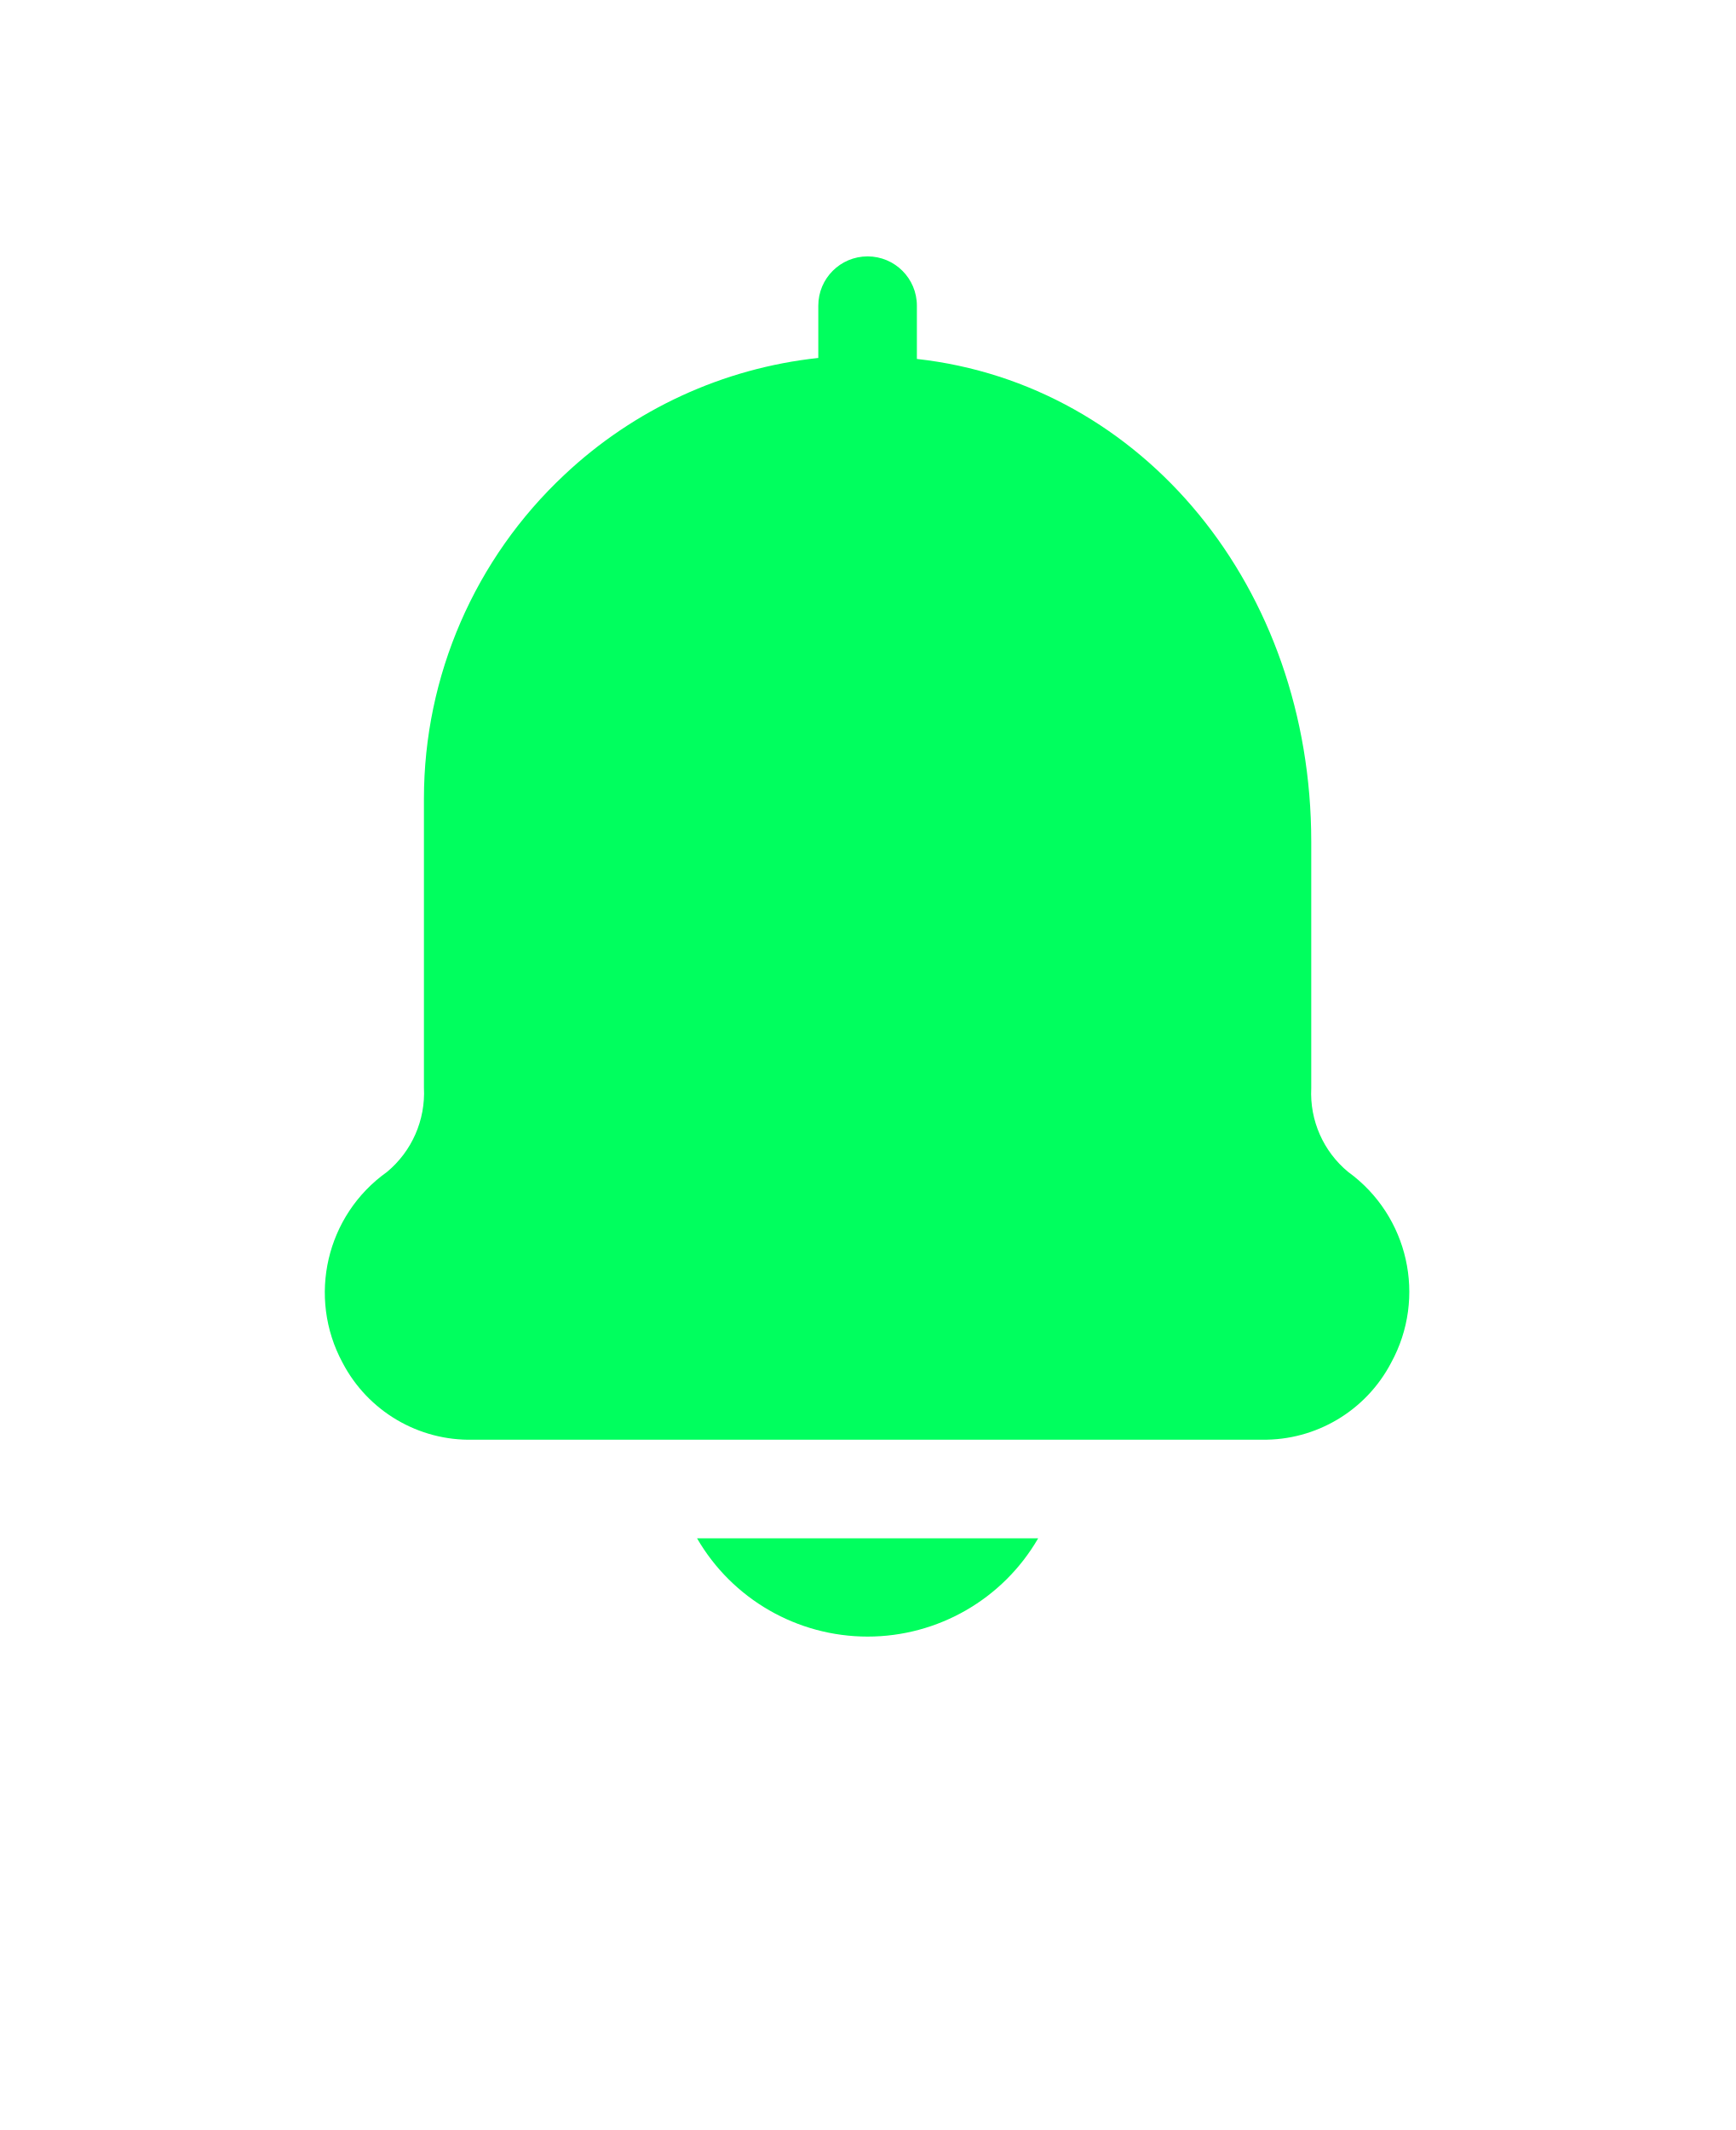
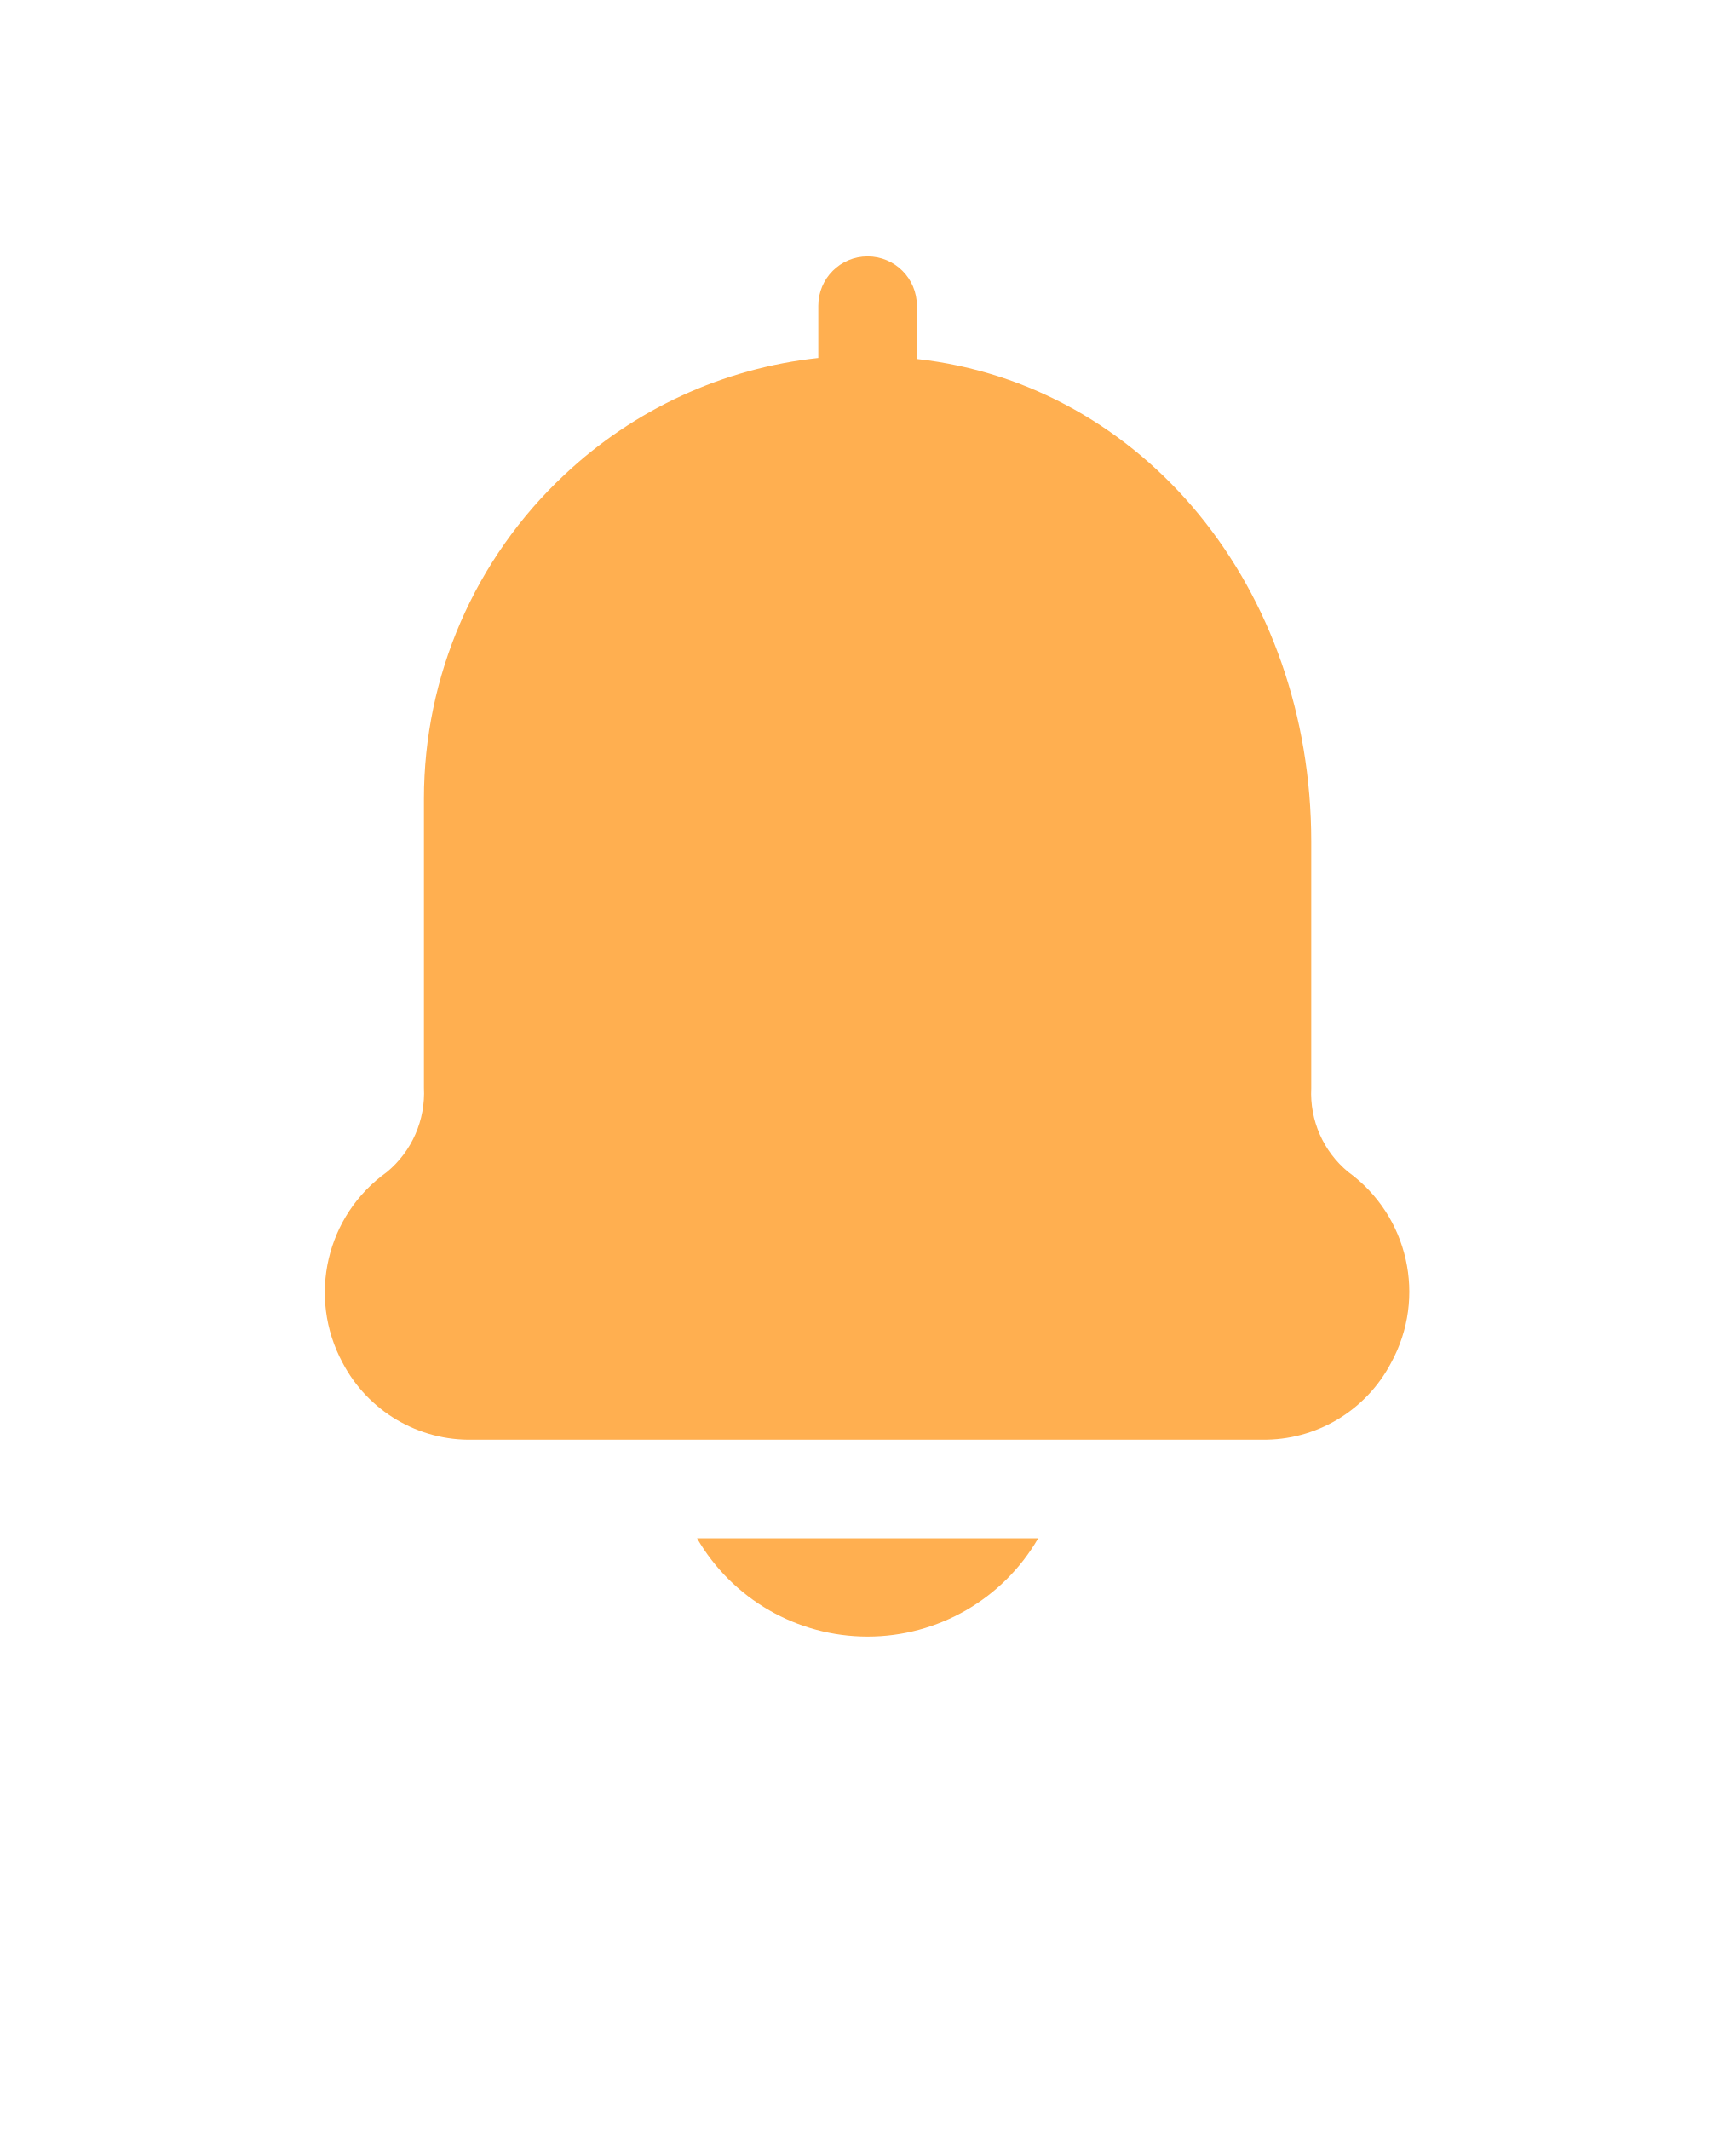
- <svg xmlns="http://www.w3.org/2000/svg" version="1.1" viewBox="-5.0 -10.0 110.0 135.0" fill="#00ff5e">
+ <svg xmlns="http://www.w3.org/2000/svg" version="1.1" viewBox="-5.0 -10.0 110.0 135.0" fill="#FFAF50">
  <path d="m39.188 87.5h21.625c-2.234 3.856-6.356 6.227-10.812 6.227s-8.578-2.371-10.812-6.227zm41.281-23.219c-1.578-1.301-2.445-3.269-2.344-5.312v-15.625c0-16.094-10.656-29-25-30.594v-3.375c0-1.727-1.398-3.125-3.125-3.125s-3.125 1.398-3.125 3.125v3.312c-6.027 0.648-11.68 3.25-16.094 7.406-5.68 5.316-8.906 12.75-8.906 20.531v18.312c0.105 2.051-0.762 4.031-2.344 5.344-3.856 2.742-5.062 7.93-2.812 12.094 1.605 3.07 4.816 4.961 8.281 4.875h50c3.43 0.051 6.598-1.836 8.188-4.875 2.269-4.141 1.102-9.32-2.719-12.094z" />
</svg>
